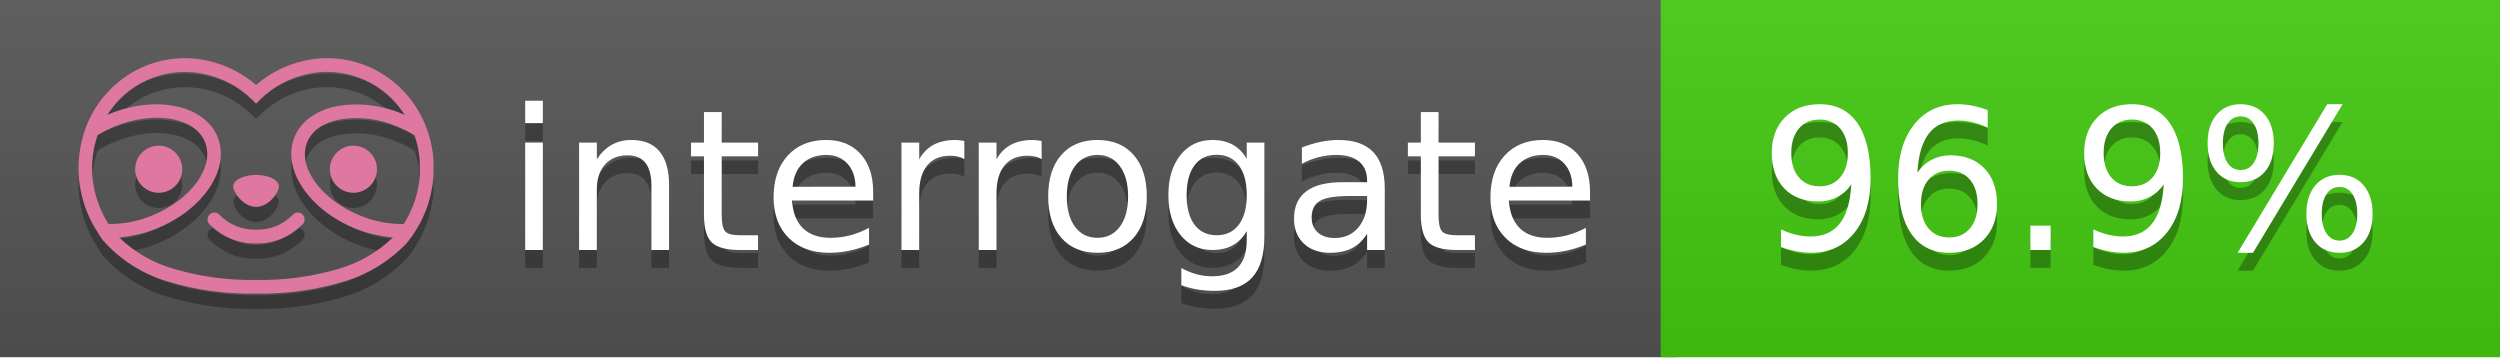
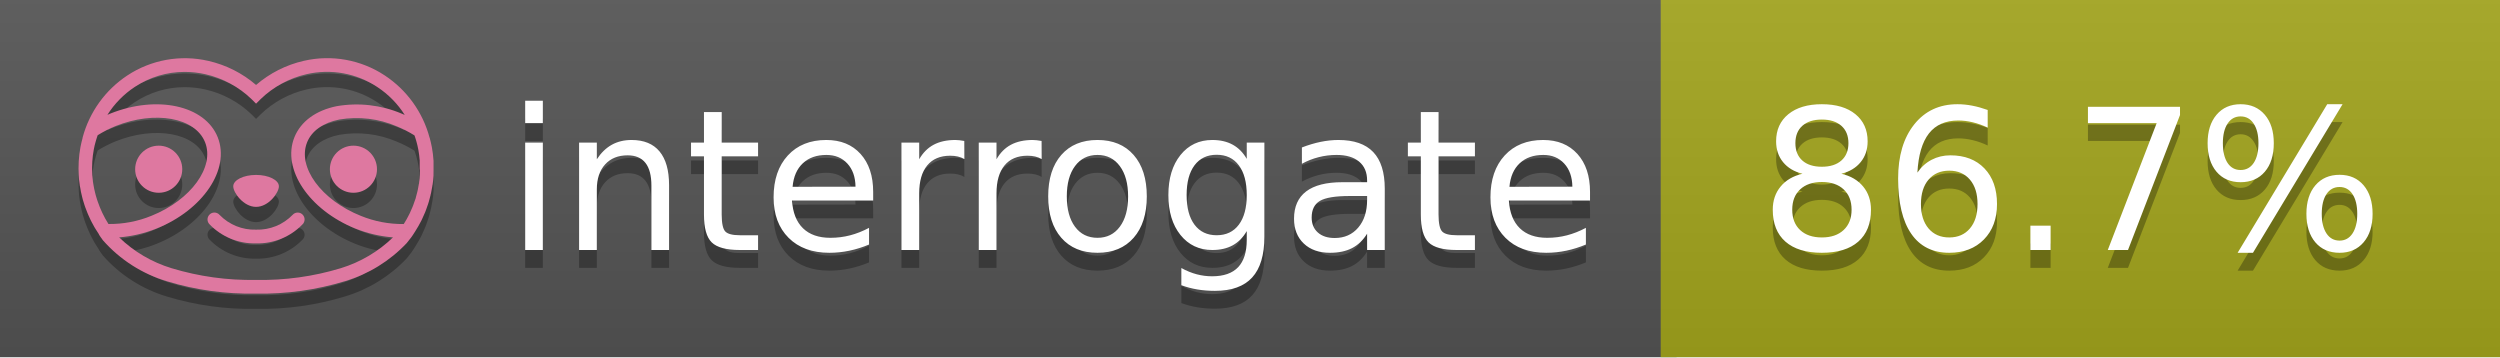
<svg xmlns="http://www.w3.org/2000/svg" width="140" height="20" viewBox="0 0 140 20" version="1.1" xml:space="preserve" style="fill-rule:evenodd;clip-rule:evenodd;stroke-linejoin:round;stroke-miterlimit:2;">
  <g transform="matrix(1,0,0,1,22,0)">
    <g id="backgrounds" transform="matrix(1.32789,0,0,1,-22.3892,0)">
      <rect x="0" y="0" width="71" height="20" style="fill:rgb(85,85,85);" />
    </g>
-     <rect x="71" y="0" width="47" height="20" data-interrogate="color" style="fill:#4c1" />
+     <rect x="71" y="0" width="47" height="20" data-interrogate="color" style="fill:#a4a61d" />
    <g transform="matrix(1.19746,0,0,1,-22.3744,-4.85723e-16)">
      <rect x="0" y="0" width="118" height="20" style="fill:url(#_Linear1);" />
    </g>
  </g>
  <g fill="#fff" text-anchor="middle" font-family="DejaVu Sans,Verdana,Geneva,sans-serif" font-size="110">
    <text x="590" y="150" fill="#010101" fill-opacity=".3" transform="scale(.1)" textLength="610">interrogate</text>
    <text x="590" y="140" transform="scale(.1)" textLength="610">interrogate</text>
-     <text x="1160" y="150" fill="#010101" fill-opacity=".3" transform="scale(.1)" textLength="370" data-interrogate="result">96.9%</text>
-     <text x="1160" y="140" transform="scale(.1)" textLength="370" data-interrogate="result">96.9%</text>
+     <text x="1160" y="150" fill="#010101" fill-opacity=".3" transform="scale(.1)" textLength="370" data-interrogate="result">86.7%</text>
+     <text x="1160" y="140" transform="scale(.1)" textLength="370" data-interrogate="result">86.7%</text>
  </g>
  <g id="logo-shadow" transform="matrix(0.854876,0,0,0.854876,-6.73514,1.732)">
    <g transform="matrix(0.299012,0,0,0.299012,9.70229,-6.68582)">
      <path d="M50,64.25C52.76,64.25 55,61.13 55,59.75C55,58.37 52.76,57.25 50,57.25C47.24,57.25 45,58.37 45,59.75C45,61.13 47.24,64.25 50,64.25Z" style="fill:rgb(1,1,1);fill-opacity:0.3;fill-rule:nonzero;" />
    </g>
    <g transform="matrix(0.299012,0,0,0.299012,9.70229,-6.68582)">
      <path d="M88,49.05C86.506,43.475 83.018,38.638 78.2,35.46C72.969,32.002 66.539,30.844 60.43,32.26C56.576,33.145 52.995,34.958 50,37.54C46.998,34.958 43.411,33.149 39.55,32.27C33.441,30.853 27.011,32.011 21.78,35.47C16.97,38.652 13.489,43.489 12,49.06L12,49.13C11.82,49.79 11.66,50.46 11.53,51.13C11.146,53.207 11.021,55.323 11.16,57.43C11.16,58.03 11.26,58.63 11.34,59.23C11.34,59.51 11.43,59.79 11.48,60.07C11.53,60.35 11.58,60.68 11.64,60.98C11.7,61.28 11.8,61.69 11.89,62.05C11.98,62.41 11.99,62.47 12.05,62.68C12.16,63.07 12.28,63.46 12.41,63.84L12.58,64.34C12.72,64.74 12.88,65.14 13.04,65.53L13.23,65.98C13.403,66.373 13.583,66.767 13.77,67.16L13.99,67.59C14.19,67.97 14.39,68.35 14.61,68.73L14.87,69.15C15.1,69.52 15.33,69.89 15.58,70.26L15.58,70.32L15.99,70.93C16.14,71.14 16.29,71.36 16.45,71.57C20.206,75.83 25.086,78.95 30.53,80.57C36.839,82.48 43.41,83.385 50,83.25C56.599,83.374 63.177,82.456 69.49,80.53C74.644,78.978 79.303,76.102 83,72.19C83.34,71.78 83.65,71.35 84,70.92L84.18,70.66L84.33,70.44L84.41,70.32C84.55,70.12 84.67,69.9 84.81,69.7C85.07,69.3 85.32,68.89 85.55,68.48C85.78,68.07 86.02,67.65 86.23,67.22C86.31,67.05 86.39,66.88 86.47,66.7C86.67,66.28 86.85,65.87 87.03,65.44L87.23,64.92C87.397,64.487 87.55,64.05 87.69,63.61L87.85,63.09C87.98,62.64 88.1,62.19 88.21,61.74C88.21,61.57 88.3,61.39 88.33,61.22C88.43,60.75 88.52,60.22 88.6,59.79C88.6,59.64 88.66,59.49 88.68,59.33C88.77,58.71 88.84,58.08 88.88,57.45L88.88,54.17C88.817,53.164 88.693,52.162 88.51,51.17C88.38,50.5 88.23,49.84 88.05,49.17L88,49.05ZM85.89,56.44L85.89,57.23C85.89,57.78 85.79,58.32 85.72,58.86C85.72,59.01 85.72,59.15 85.65,59.3C85.59,59.7 85.51,60.11 85.43,60.51L85.32,60.99C85.23,61.38 85.12,61.77 85.01,62.16C85.01,62.31 84.93,62.46 84.88,62.6C84.74,63.04 84.59,63.47 84.42,63.9L84.27,64.28C84.1,64.71 83.91,65.14 83.71,65.56C83.51,65.98 83.43,66.12 83.28,66.4L83.01,66.91C82.83,67.223 82.643,67.537 82.45,67.85L82.35,68.01C79.121,68.047 75.918,67.434 72.93,66.21C64.27,62.74 59,55.52 61.18,50.11C62.18,47.6 64.7,45.82 68.26,45.11C72.489,44.395 76.835,44.908 80.78,46.59C82.141,47.144 83.453,47.813 84.7,48.59C84.76,48.76 84.82,48.93 84.88,49.1C84.94,49.27 85.05,49.63 85.12,49.9C85.28,50.5 85.44,51.1 85.55,51.73C85.691,52.507 85.792,53.292 85.85,54.08L85.85,55.89C85.85,56.12 85.91,56.25 85.91,56.45L85.89,56.44ZM17.66,68C16.668,66.435 15.869,64.756 15.28,63L15.17,62.68C15.06,62.35 14.96,62.01 14.87,61.68C14.823,61.493 14.777,61.31 14.73,61.13C14.66,60.84 14.59,60.55 14.53,60.27C14.47,59.99 14.43,59.72 14.38,59.44C14.33,59.16 14.3,59 14.27,58.78C14.2,58.27 14.15,57.78 14.11,57.23L14.11,57.03C14.008,55.236 14.122,53.437 14.45,51.67C14.56,51.06 14.71,50.46 14.88,49.87C14.96,49.59 15.04,49.32 15.13,49.05C15.22,48.78 15.24,48.72 15.3,48.55C16.548,47.774 17.859,47.105 19.22,46.55C27.86,43.09 36.65,44.67 38.82,50.08C40.99,55.49 35.73,62.74 27.09,66.2C24.101,67.431 20.893,68.043 17.66,68ZM68.57,77.68C62.554,79.508 56.287,80.376 50,80.25C43.737,80.37 37.495,79.506 31.5,77.69C27.185,76.38 23.243,74.062 20,70.93C22.815,70.706 25.58,70.055 28.2,69C38.37,64.92 44.39,56 41.6,49C38.81,42 28.27,39.72 18.1,43.8L17.43,44.09C18.973,41.648 21.019,39.561 23.43,37.97C26.671,35.824 30.473,34.68 34.36,34.68C35.884,34.681 37.404,34.852 38.89,35.19C42.694,36.049 46.191,37.935 49,40.64L50,41.64L51,40.64C53.797,37.937 57.279,36.049 61.07,35.18C66.402,33.947 72.014,34.968 76.57,38C78.98,39.588 81.026,41.671 82.57,44.11L81.9,43.82C77.409,41.921 72.464,41.355 67.66,42.19C63.08,43.12 59.79,45.54 58.39,49.02C55.6,55.97 61.62,64.94 71.79,69.02C74.414,70.07 77.182,70.714 80,70.93C76.776,74.05 72.859,76.363 68.57,77.68Z" style="fill:rgb(1,1,1);fill-opacity:0.3;fill-rule:nonzero;" />
    </g>
    <g transform="matrix(0.299012,0,0,0.299012,9.70229,-6.68582)">
      <circle cx="71.33" cy="56" r="5.16" style="fill:rgb(1,1,1);fill-opacity:0.3;" />
    </g>
    <g transform="matrix(0.299012,0,0,0.299012,9.70229,-6.68582)">
      <circle cx="28.67" cy="56" r="5.16" style="fill:rgb(1,1,1);fill-opacity:0.3;" />
    </g>
    <g transform="matrix(0.299012,0,0,0.299012,9.70229,-6.68582)">
      <path d="M58,66C55.912,68.161 53.003,69.339 50,69.24C46.997,69.339 44.088,68.161 42,66C41.714,65.677 41.302,65.491 40.87,65.491C40.042,65.491 39.361,66.172 39.361,67C39.361,67.368 39.496,67.724 39.74,68C42.403,70.804 46.134,72.35 50,72.25C53.862,72.347 57.59,70.802 60.25,68C60.495,67.725 60.63,67.369 60.63,67C60.63,66.174 59.951,65.495 59.125,65.495C58.695,65.495 58.285,65.679 58,66Z" style="fill:rgb(1,1,1);fill-opacity:0.3;fill-rule:nonzero;" />
    </g>
  </g>
  <g id="logo-pink" transform="matrix(0.854876,0,0,0.854876,-6.73514,0.877124)">
    <g transform="matrix(0.299012,0,0,0.299012,9.70229,-6.68582)">
      <path d="M50,64.25C52.76,64.25 55,61.13 55,59.75C55,58.37 52.76,57.25 50,57.25C47.24,57.25 45,58.37 45,59.75C45,61.13 47.24,64.25 50,64.25Z" style="fill:rgb(222,120,160);fill-rule:nonzero;" />
    </g>
    <g transform="matrix(0.299012,0,0,0.299012,9.70229,-6.68582)">
      <path d="M88,49.05C86.506,43.475 83.018,38.638 78.2,35.46C72.969,32.002 66.539,30.844 60.43,32.26C56.576,33.145 52.995,34.958 50,37.54C46.998,34.958 43.411,33.149 39.55,32.27C33.441,30.853 27.011,32.011 21.78,35.47C16.97,38.652 13.489,43.489 12,49.06L12,49.13C11.82,49.79 11.66,50.46 11.53,51.13C11.146,53.207 11.021,55.323 11.16,57.43C11.16,58.03 11.26,58.63 11.34,59.23C11.34,59.51 11.43,59.79 11.48,60.07C11.53,60.35 11.58,60.68 11.64,60.98C11.7,61.28 11.8,61.69 11.89,62.05C11.98,62.41 11.99,62.47 12.05,62.68C12.16,63.07 12.28,63.46 12.41,63.84L12.58,64.34C12.72,64.74 12.88,65.14 13.04,65.53L13.23,65.98C13.403,66.373 13.583,66.767 13.77,67.16L13.99,67.59C14.19,67.97 14.39,68.35 14.61,68.73L14.87,69.15C15.1,69.52 15.33,69.89 15.58,70.26L15.58,70.32L15.99,70.93C16.14,71.14 16.29,71.36 16.45,71.57C20.206,75.83 25.086,78.95 30.53,80.57C36.839,82.48 43.41,83.385 50,83.25C56.599,83.374 63.177,82.456 69.49,80.53C74.644,78.978 79.303,76.102 83,72.19C83.34,71.78 83.65,71.35 84,70.92L84.18,70.66L84.33,70.44L84.41,70.32C84.55,70.12 84.67,69.9 84.81,69.7C85.07,69.3 85.32,68.89 85.55,68.48C85.78,68.07 86.02,67.65 86.23,67.22C86.31,67.05 86.39,66.88 86.47,66.7C86.67,66.28 86.85,65.87 87.03,65.44L87.23,64.92C87.397,64.487 87.55,64.05 87.69,63.61L87.85,63.09C87.98,62.64 88.1,62.19 88.21,61.74C88.21,61.57 88.3,61.39 88.33,61.22C88.43,60.75 88.52,60.22 88.6,59.79C88.6,59.64 88.66,59.49 88.68,59.33C88.77,58.71 88.84,58.08 88.88,57.45L88.88,54.17C88.817,53.164 88.693,52.162 88.51,51.17C88.38,50.5 88.23,49.84 88.05,49.17L88,49.05ZM85.89,56.44L85.89,57.23C85.89,57.78 85.79,58.32 85.72,58.86C85.72,59.01 85.72,59.15 85.65,59.3C85.59,59.7 85.51,60.11 85.43,60.51L85.32,60.99C85.23,61.38 85.12,61.77 85.01,62.16C85.01,62.31 84.93,62.46 84.88,62.6C84.74,63.04 84.59,63.47 84.42,63.9L84.27,64.28C84.1,64.71 83.91,65.14 83.71,65.56C83.51,65.98 83.43,66.12 83.28,66.4L83.01,66.91C82.83,67.223 82.643,67.537 82.45,67.85L82.35,68.01C79.121,68.047 75.918,67.434 72.93,66.21C64.27,62.74 59,55.52 61.18,50.11C62.18,47.6 64.7,45.82 68.26,45.11C72.489,44.395 76.835,44.908 80.78,46.59C82.141,47.144 83.453,47.813 84.7,48.59C84.76,48.76 84.82,48.93 84.88,49.1C84.94,49.27 85.05,49.63 85.12,49.9C85.28,50.5 85.44,51.1 85.55,51.73C85.691,52.507 85.792,53.292 85.85,54.08L85.85,55.89C85.85,56.12 85.91,56.25 85.91,56.45L85.89,56.44ZM17.66,68C16.668,66.435 15.869,64.756 15.28,63L15.17,62.68C15.06,62.35 14.96,62.01 14.87,61.68C14.823,61.493 14.777,61.31 14.73,61.13C14.66,60.84 14.59,60.55 14.53,60.27C14.47,59.99 14.43,59.72 14.38,59.44C14.33,59.16 14.3,59 14.27,58.78C14.2,58.27 14.15,57.78 14.11,57.23L14.11,57.03C14.008,55.236 14.122,53.437 14.45,51.67C14.56,51.06 14.71,50.46 14.88,49.87C14.96,49.59 15.04,49.32 15.13,49.05C15.22,48.78 15.24,48.72 15.3,48.55C16.548,47.774 17.859,47.105 19.22,46.55C27.86,43.09 36.65,44.67 38.82,50.08C40.99,55.49 35.73,62.74 27.09,66.2C24.101,67.431 20.893,68.043 17.66,68ZM68.57,77.68C62.554,79.508 56.287,80.376 50,80.25C43.737,80.37 37.495,79.506 31.5,77.69C27.185,76.38 23.243,74.062 20,70.93C22.815,70.706 25.58,70.055 28.2,69C38.37,64.92 44.39,56 41.6,49C38.81,42 28.27,39.72 18.1,43.8L17.43,44.09C18.973,41.648 21.019,39.561 23.43,37.97C26.671,35.824 30.473,34.68 34.36,34.68C35.884,34.681 37.404,34.852 38.89,35.19C42.694,36.049 46.191,37.935 49,40.64L50,41.64L51,40.64C53.797,37.937 57.279,36.049 61.07,35.18C66.402,33.947 72.014,34.968 76.57,38C78.98,39.588 81.026,41.671 82.57,44.11L81.9,43.82C77.409,41.921 72.464,41.355 67.66,42.19C63.08,43.12 59.79,45.54 58.39,49.02C55.6,55.97 61.62,64.94 71.79,69.02C74.414,70.07 77.182,70.714 80,70.93C76.776,74.05 72.859,76.363 68.57,77.68Z" style="fill:rgb(222,120,160);fill-rule:nonzero;" />
    </g>
    <g transform="matrix(0.299012,0,0,0.299012,9.70229,-6.68582)">
      <circle cx="71.33" cy="56" r="5.16" style="fill:rgb(222,120,160);" />
    </g>
    <g transform="matrix(0.299012,0,0,0.299012,9.70229,-6.68582)">
      <circle cx="28.67" cy="56" r="5.16" style="fill:rgb(222,120,160);" />
    </g>
    <g transform="matrix(0.299012,0,0,0.299012,9.70229,-6.68582)">
      <path d="M58,66C55.912,68.161 53.003,69.339 50,69.24C46.997,69.339 44.088,68.161 42,66C41.714,65.677 41.302,65.491 40.87,65.491C40.042,65.491 39.361,66.172 39.361,67C39.361,67.368 39.496,67.724 39.74,68C42.403,70.804 46.134,72.35 50,72.25C53.862,72.347 57.59,70.802 60.25,68C60.495,67.725 60.63,67.369 60.63,67C60.63,66.174 59.951,65.495 59.125,65.495C58.695,65.495 58.285,65.679 58,66Z" style="fill:rgb(222,120,160);fill-rule:nonzero;" />
    </g>
  </g>
  <defs>
    <linearGradient id="_Linear1" x1="0" y1="0" x2="1" y2="0" gradientUnits="userSpaceOnUse" gradientTransform="matrix(1.22465e-15,20,-20,1.22465e-15,0,0)">
      <stop offset="0" style="stop-color:rgb(187,187,187);stop-opacity:0.1" />
      <stop offset="1" style="stop-color:black;stop-opacity:0.1" />
    </linearGradient>
  </defs>
</svg>
